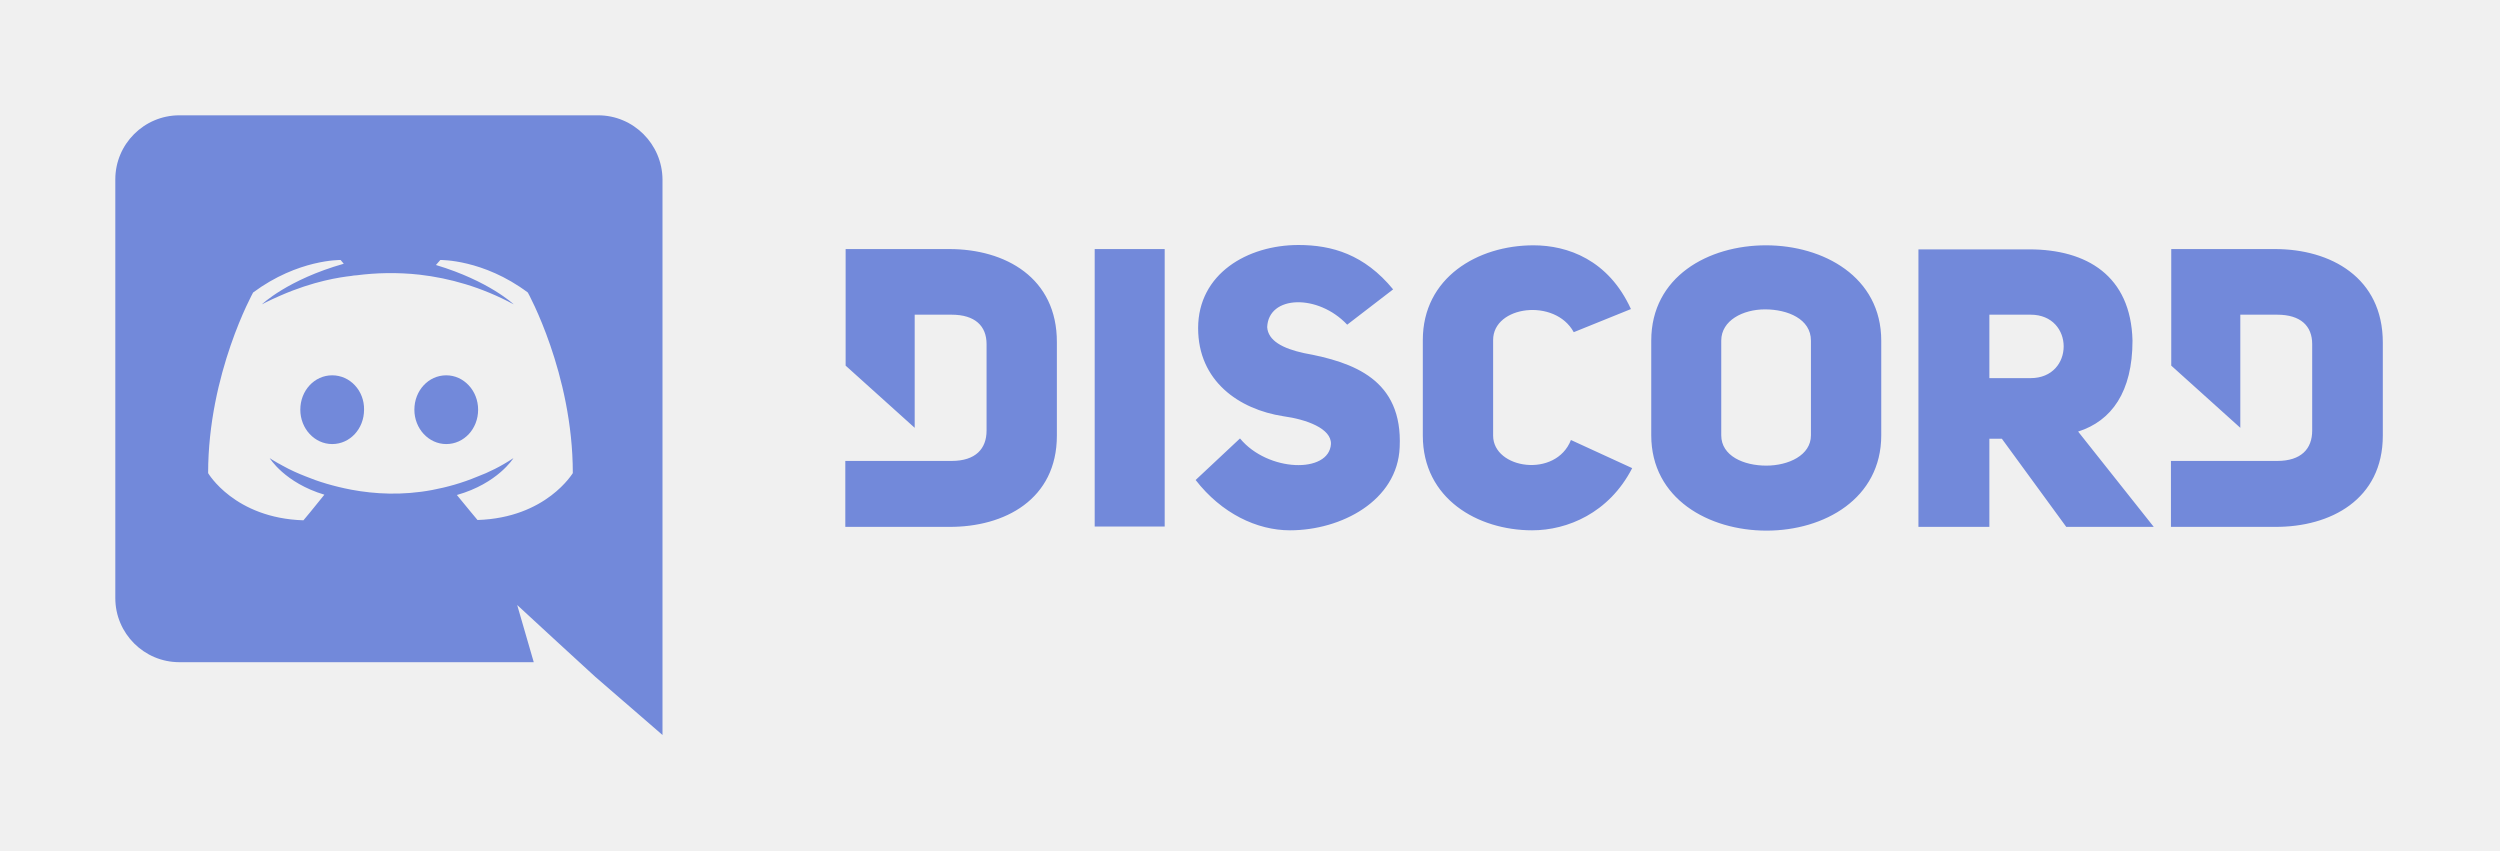
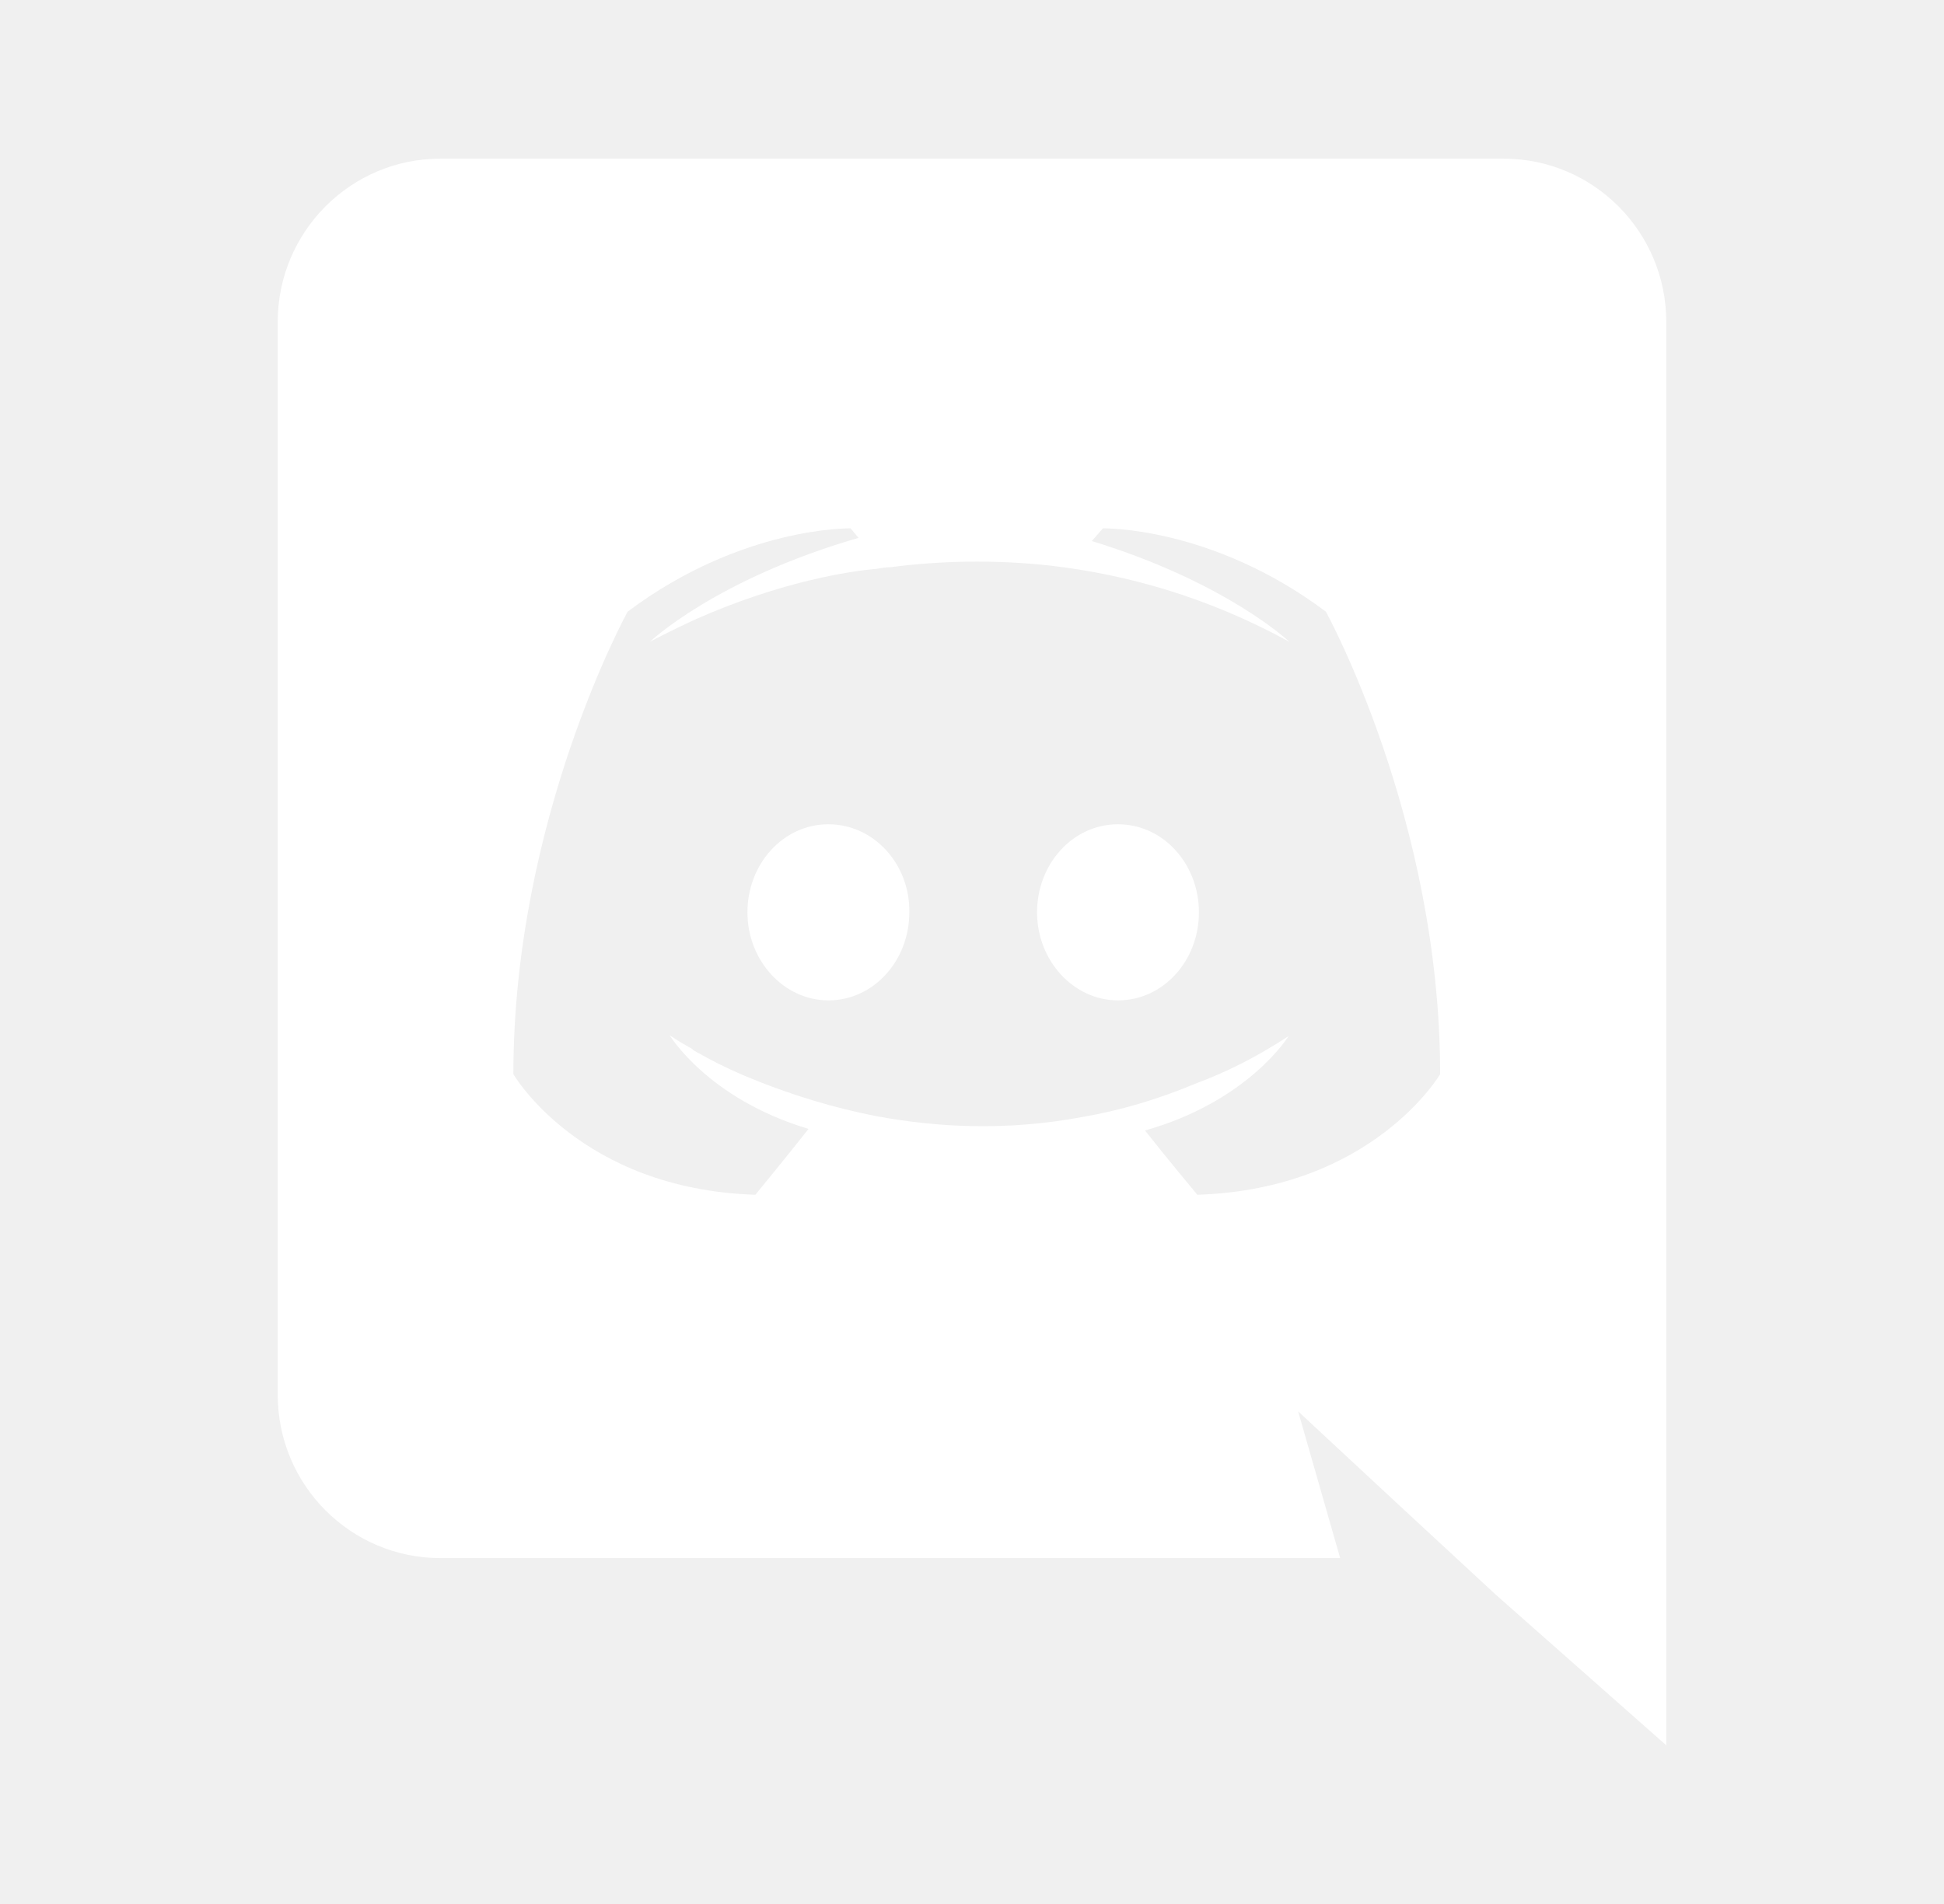
- <svg xmlns="http://www.w3.org/2000/svg" id="Layer_1" viewBox="0 0 800 272.1">
-   <style>.st0{fill:#7289DA;}</style>
-   <path class="st0" d="M142.8 120.1c-5.7 0-10.2 4.9-10.2 11s4.6 11 10.2 11c5.7 0 10.2-4.9 10.2-11s-4.6-11-10.2-11zM106.3 120.1c-5.7 0-10.2 4.9-10.2 11s4.6 11 10.2 11c5.7 0 10.2-4.9 10.2-11 .1-6.1-4.5-11-10.2-11z" />
-   <path class="st0" d="M191.4 36.9h-134c-11.3 0-20.5 9.2-20.5 20.5v134c0 11.3 9.2 20.5 20.5 20.5h113.4l-5.3-18.3 12.8 11.8 12.1 11.1 21.6 18.7V57.4c-.1-11.3-9.3-20.5-20.6-20.5zm-38.6 129.5s-3.6-4.3-6.6-8c13.1-3.7 18.1-11.8 18.1-11.8-4.1 2.7-8 4.6-11.5 5.9-5 2.1-9.8 3.4-14.5 4.3-9.6 1.8-18.4 1.3-25.9-.1-5.7-1.1-10.6-2.6-14.7-4.3-2.3-.9-4.8-2-7.3-3.4-.3-.2-.6-.3-.9-.5-.2-.1-.3-.2-.4-.2-1.8-1-2.8-1.7-2.8-1.7s4.8 7.9 17.5 11.7c-3 3.8-6.7 8.2-6.7 8.2-22.1-.7-30.5-15.1-30.5-15.1 0-31.9 14.4-57.8 14.4-57.8 14.4-10.7 28-10.4 28-10.4l1 1.2c-18 5.1-26.2 13-26.2 13s2.2-1.2 5.9-2.8c10.7-4.7 19.2-5.9 22.7-6.3.6-.1 1.1-.2 1.7-.2 6.1-.8 13-1 20.2-.2 9.5 1.1 19.7 3.9 30.1 9.5 0 0-7.9-7.5-24.9-12.6l1.4-1.6s13.7-.3 28 10.4c0 0 14.4 25.9 14.4 57.8 0-.1-8.4 14.3-30.5 15zM303.8 79.7h-33.2V117l22.1 19.9v-36.2h11.8c7.5 0 11.2 3.6 11.2 9.4v27.7c0 5.8-3.5 9.7-11.2 9.7h-34v21.1h33.2c17.8.1 34.5-8.8 34.5-29.2v-29.8c.1-20.8-16.6-29.9-34.4-29.9zm174 59.7v-30.6c0-11 19.8-13.5 25.8-2.5l18.3-7.4c-7.2-15.8-20.3-20.4-31.2-20.4-17.8 0-35.4 10.3-35.4 30.3v30.6c0 20.2 17.6 30.3 35 30.3 11.2 0 24.6-5.5 32-19.9l-19.6-9c-4.8 12.3-24.9 9.3-24.9-1.4zM417.3 113c-6.9-1.5-11.5-4-11.8-8.3.4-10.3 16.3-10.7 25.6-.8l14.7-11.3c-9.2-11.2-19.6-14.2-30.3-14.2-16.3 0-32.1 9.2-32.1 26.6 0 16.9 13 26 27.3 28.2 7.3 1 15.4 3.9 15.2 8.9-.6 9.5-20.2 9-29.1-1.8l-14.2 13.3c8.3 10.7 19.6 16.1 30.2 16.1 16.3 0 34.4-9.4 35.1-26.6 1-21.7-14.8-27.2-30.6-30.1zm-67 55.5h22.4V79.7h-22.4v88.8zM728 79.7h-33.2V117l22.1 19.9v-36.2h11.8c7.5 0 11.2 3.6 11.2 9.4v27.7c0 5.8-3.5 9.7-11.2 9.7h-34v21.1H728c17.8.1 34.5-8.8 34.5-29.2v-29.8c0-20.8-16.7-29.9-34.5-29.9zm-162.9-1.2c-18.4 0-36.7 10-36.7 30.5v30.3c0 20.3 18.4 30.5 36.9 30.5 18.4 0 36.7-10.2 36.7-30.5V109c0-20.4-18.5-30.5-36.9-30.5zm14.4 60.8c0 6.4-7.2 9.7-14.3 9.7-7.2 0-14.4-3.1-14.4-9.7V109c0-6.5 7-10 14-10 7.3 0 14.7 3.1 14.7 10v30.3zM682.4 109c-.5-20.8-14.7-29.2-33-29.2h-35.5v88.8h22.7v-28.2h4l20.6 28.2h28L665 138.1c10.7-3.4 17.4-12.7 17.4-29.1zm-32.6 12h-13.2v-20.3h13.2c14.1 0 14.1 20.3 0 20.3z" />
+ <svg xmlns="http://www.w3.org/2000/svg" id="Layer_1" viewBox="0 0 245 240">
+   <style>.st0{fill:#FFFFFF;}</style>
+   <path class="st0" d="M104.4 103.9c-5.7 0-10.2 5-10.2 11.1s4.6 11.1 10.2 11.1c5.7 0 10.2-5 10.2-11.1.1-6.1-4.5-11.1-10.2-11.1zM140.9 103.9c-5.7 0-10.2 5-10.2 11.1s4.6 11.1 10.2 11.1c5.7 0 10.2-5 10.2-11.1s-4.5-11.1-10.2-11.1z" />
+   <path class="st0" d="M189.5 20h-134C44.2 20 35 29.2 35 40.6v135.2c0 11.4 9.2 20.6 20.5 20.6h113.4l-5.3-18.5 12.8 11.9 12.1 11.2 21.5 19V40.6c0-11.4-9.2-20.6-20.5-20.6zm-38.6 130.6s-3.6-4.3-6.6-8.1c13.1-3.7 18.1-11.9 18.1-11.9-4.1 2.7-8 4.6-11.5 5.9-5 2.1-9.8 3.5-14.5 4.3-9.6 1.8-18.4 1.3-25.9-.1-5.7-1.1-10.6-2.7-14.7-4.3-2.3-.9-4.8-2-7.3-3.4-.3-.2-.6-.3-.9-.5-.2-.1-.3-.2-.4-.3-1.8-1-2.8-1.7-2.8-1.7s4.8 8 17.5 11.8c-3 3.8-6.7 8.3-6.7 8.3-22.1-.7-30.5-15.2-30.5-15.2 0-32.2 14.4-58.3 14.4-58.3 14.4-10.8 28.1-10.5 28.1-10.5l1 1.2c-18 5.2-26.3 13.1-26.3 13.1s2.2-1.2 5.9-2.9c10.7-4.7 19.2-6 22.7-6.3.6-.1 1.1-.2 1.7-.2 6.1-.8 13-1 20.2-.2 9.5 1.1 19.7 3.9 30.1 9.6 0 0-7.9-7.5-24.9-12.7l1.4-1.6s13.7-.3 28.1 10.5c0 0 14.4 26.1 14.4 58.3 0 0-8.5 14.5-30.6 15.2z" />
</svg>
